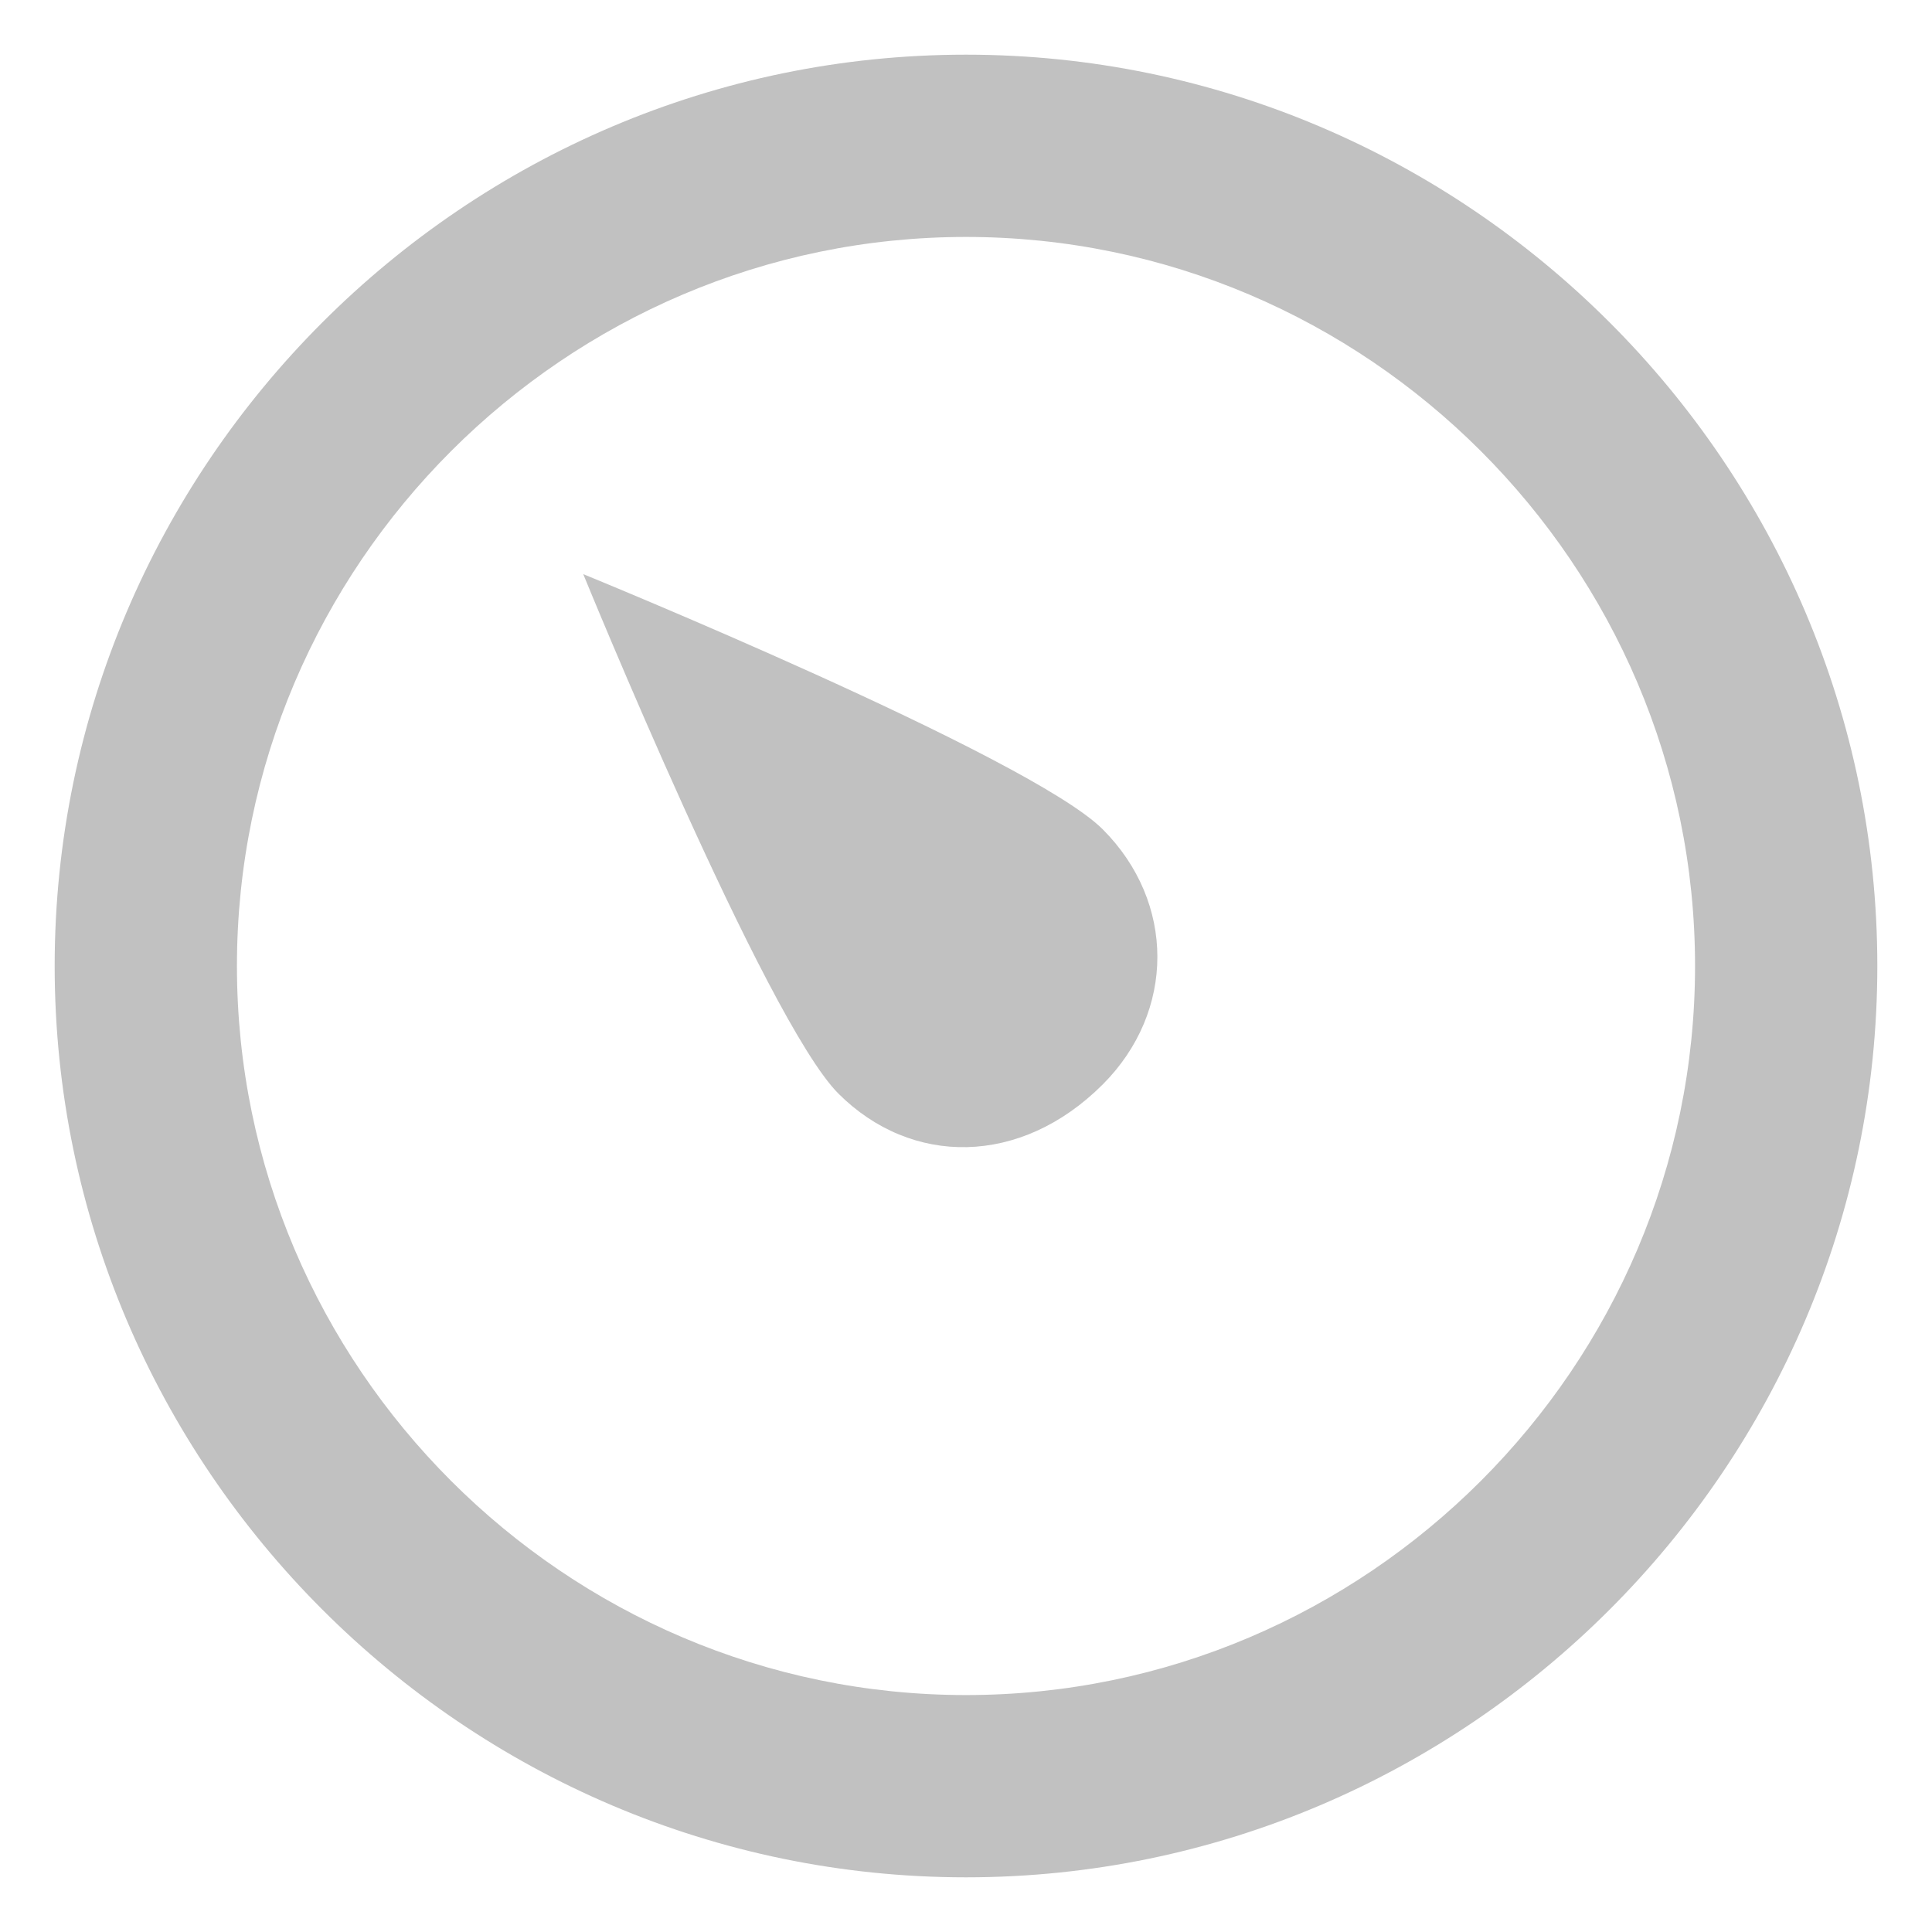
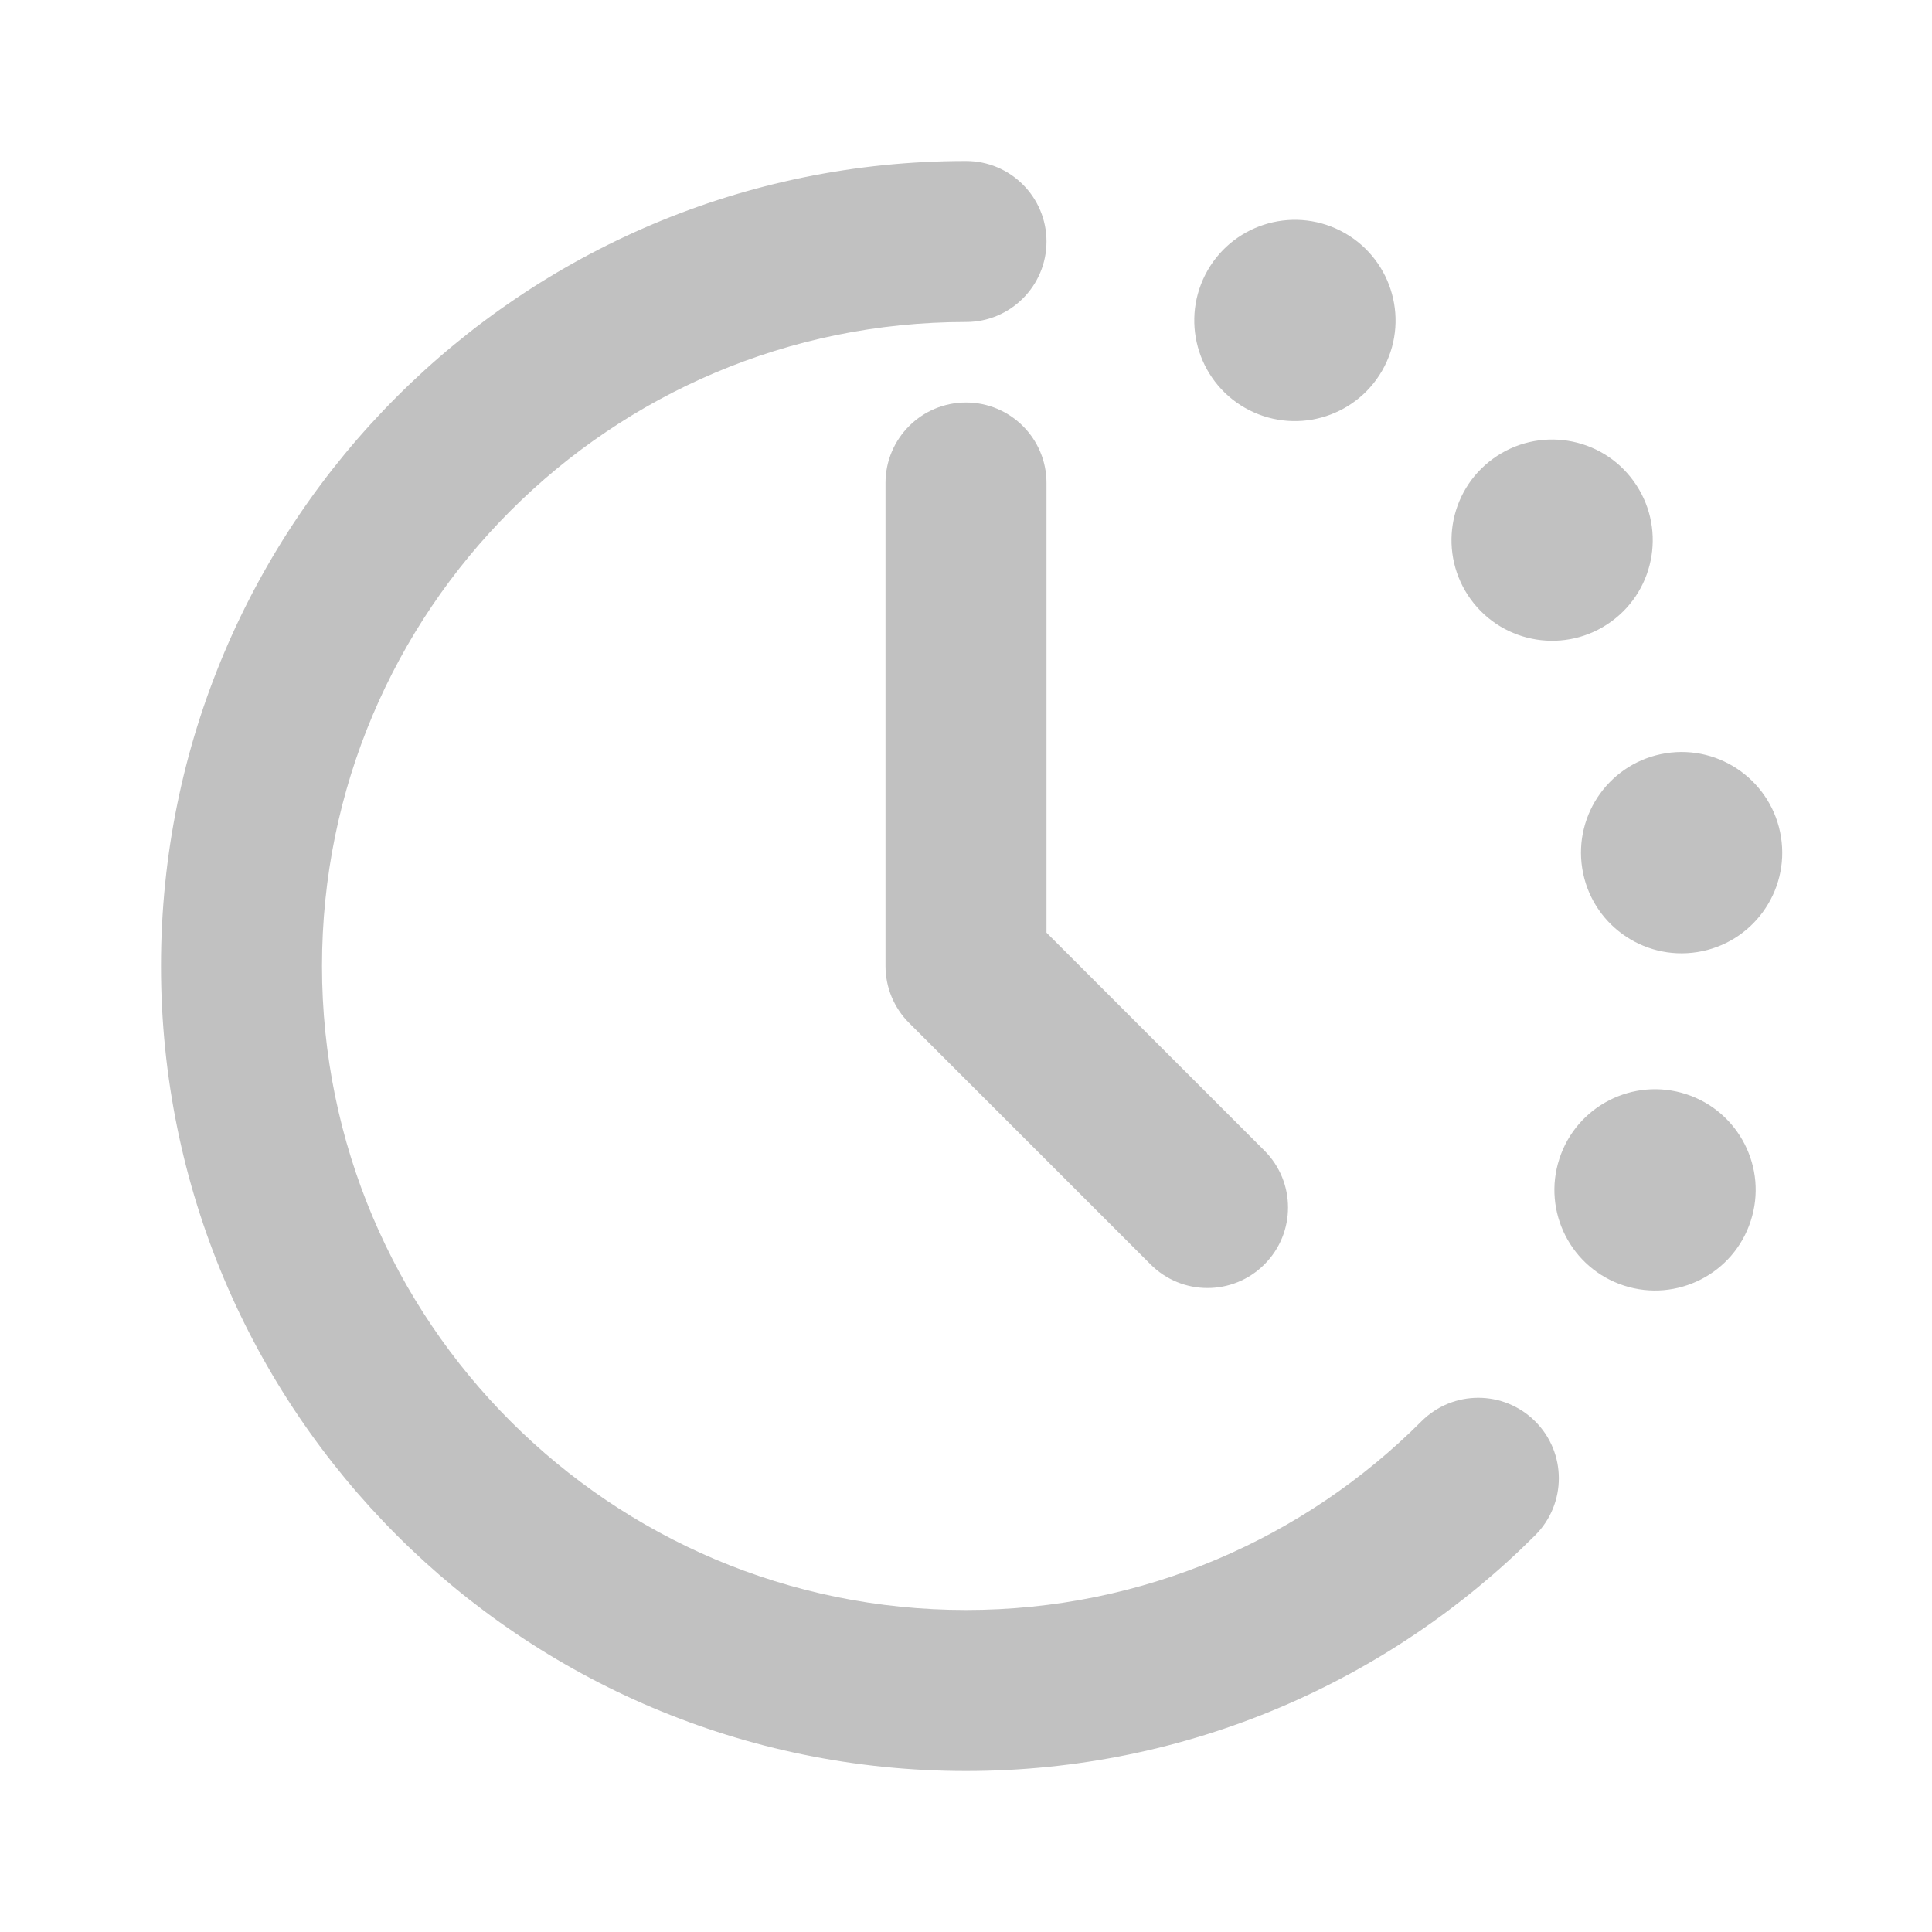
- <svg xmlns="http://www.w3.org/2000/svg" width="180" height="180" viewBox="0 0 180 180" fill="none">
-   <path d="M90 174.906C43.302 174.906 5.094 136.698 5.094 90C5.094 43.302 43.302 5.094 90 5.094C136.698 5.094 174.906 43.302 174.906 90C174.906 136.698 136.698 174.906 90 174.906ZM90 22.076C52.641 22.076 22.075 52.642 22.075 90C22.075 127.359 52.641 157.925 90 157.925C127.358 157.925 157.924 127.359 157.924 90C157.924 52.642 127.358 22.076 90 22.076Z" fill="#C1C1C1" stroke="#C1C1C1" stroke-width="0.002" />
-   <path d="M78.113 101.887C71.321 95.094 54.34 53.491 54.34 53.491C54.34 53.491 95.943 70.472 102.736 77.264C109.528 84.057 109.528 94.245 102.736 101.038C95.094 108.679 84.906 108.679 78.113 101.887Z" fill="#C1C1C1" stroke="#C1C1C1" stroke-width="0.002" />
+ <svg xmlns="http://www.w3.org/2000/svg" width="800px" height="800px" viewBox="0 0 24 24" fill="none">
+   <g id="SVGRepo_bgCarrier" stroke-width="0" />
+   <g id="SVGRepo_tracerCarrier" stroke-linecap="round" stroke-linejoin="round" />
+   <g id="SVGRepo_iconCarrier">
+     <path fill-rule="evenodd" clip-rule="evenodd" d="M4 12C4 7.582 7.582 4 12 4C12.552 4 13 3.552 13 3C13 2.448 12.552 2 12 2C6.477 2 2 6.477 2 12C2 17.523 6.477 22 12 22C14.761 22 17.262 20.88 19.071 19.071C19.462 18.68 19.462 18.047 19.071 17.657C18.68 17.266 18.047 17.266 17.657 17.657C16.208 19.106 14.209 20 12 20C7.582 20 4 16.418 4 12ZM13 6C13 5.448 12.552 5 12 5C11.448 5 11 5.448 11 6V12C11 12.265 11.105 12.52 11.293 12.707L14.293 15.707C14.683 16.098 15.317 16.098 15.707 15.707C16.098 15.317 16.098 14.683 15.707 14.293L13 11.586V6ZM21.748 15.167C21.535 15.824 20.83 16.183 20.173 15.97C19.517 15.757 19.157 15.051 19.371 14.395C19.584 13.738 20.289 13.379 20.946 13.592C21.602 13.806 21.962 14.511 21.748 15.167ZM21.085 11.827C21.767 11.719 22.232 11.078 22.124 10.397C22.016 9.715 21.375 9.249 20.694 9.357C20.012 9.465 19.547 10.106 19.655 10.788C19.763 11.47 20.403 11.935 21.085 11.827ZM20.292 5.975C20.698 6.534 20.574 7.315 20.016 7.721C19.457 8.127 18.676 8.003 18.27 7.445C17.864 6.886 17.988 6.104 18.546 5.699C19.105 5.293 19.887 5.417 20.292 5.975ZM17.2 4.548C17.513 3.933 17.268 3.181 16.653 2.867C16.038 2.554 15.286 2.798 14.972 3.413C14.659 4.029 14.903 4.781 15.518 5.095C16.134 5.408 16.886 5.164 17.2 4.548Z" fill="#c1c1c1" />
+   </g>
</svg>
